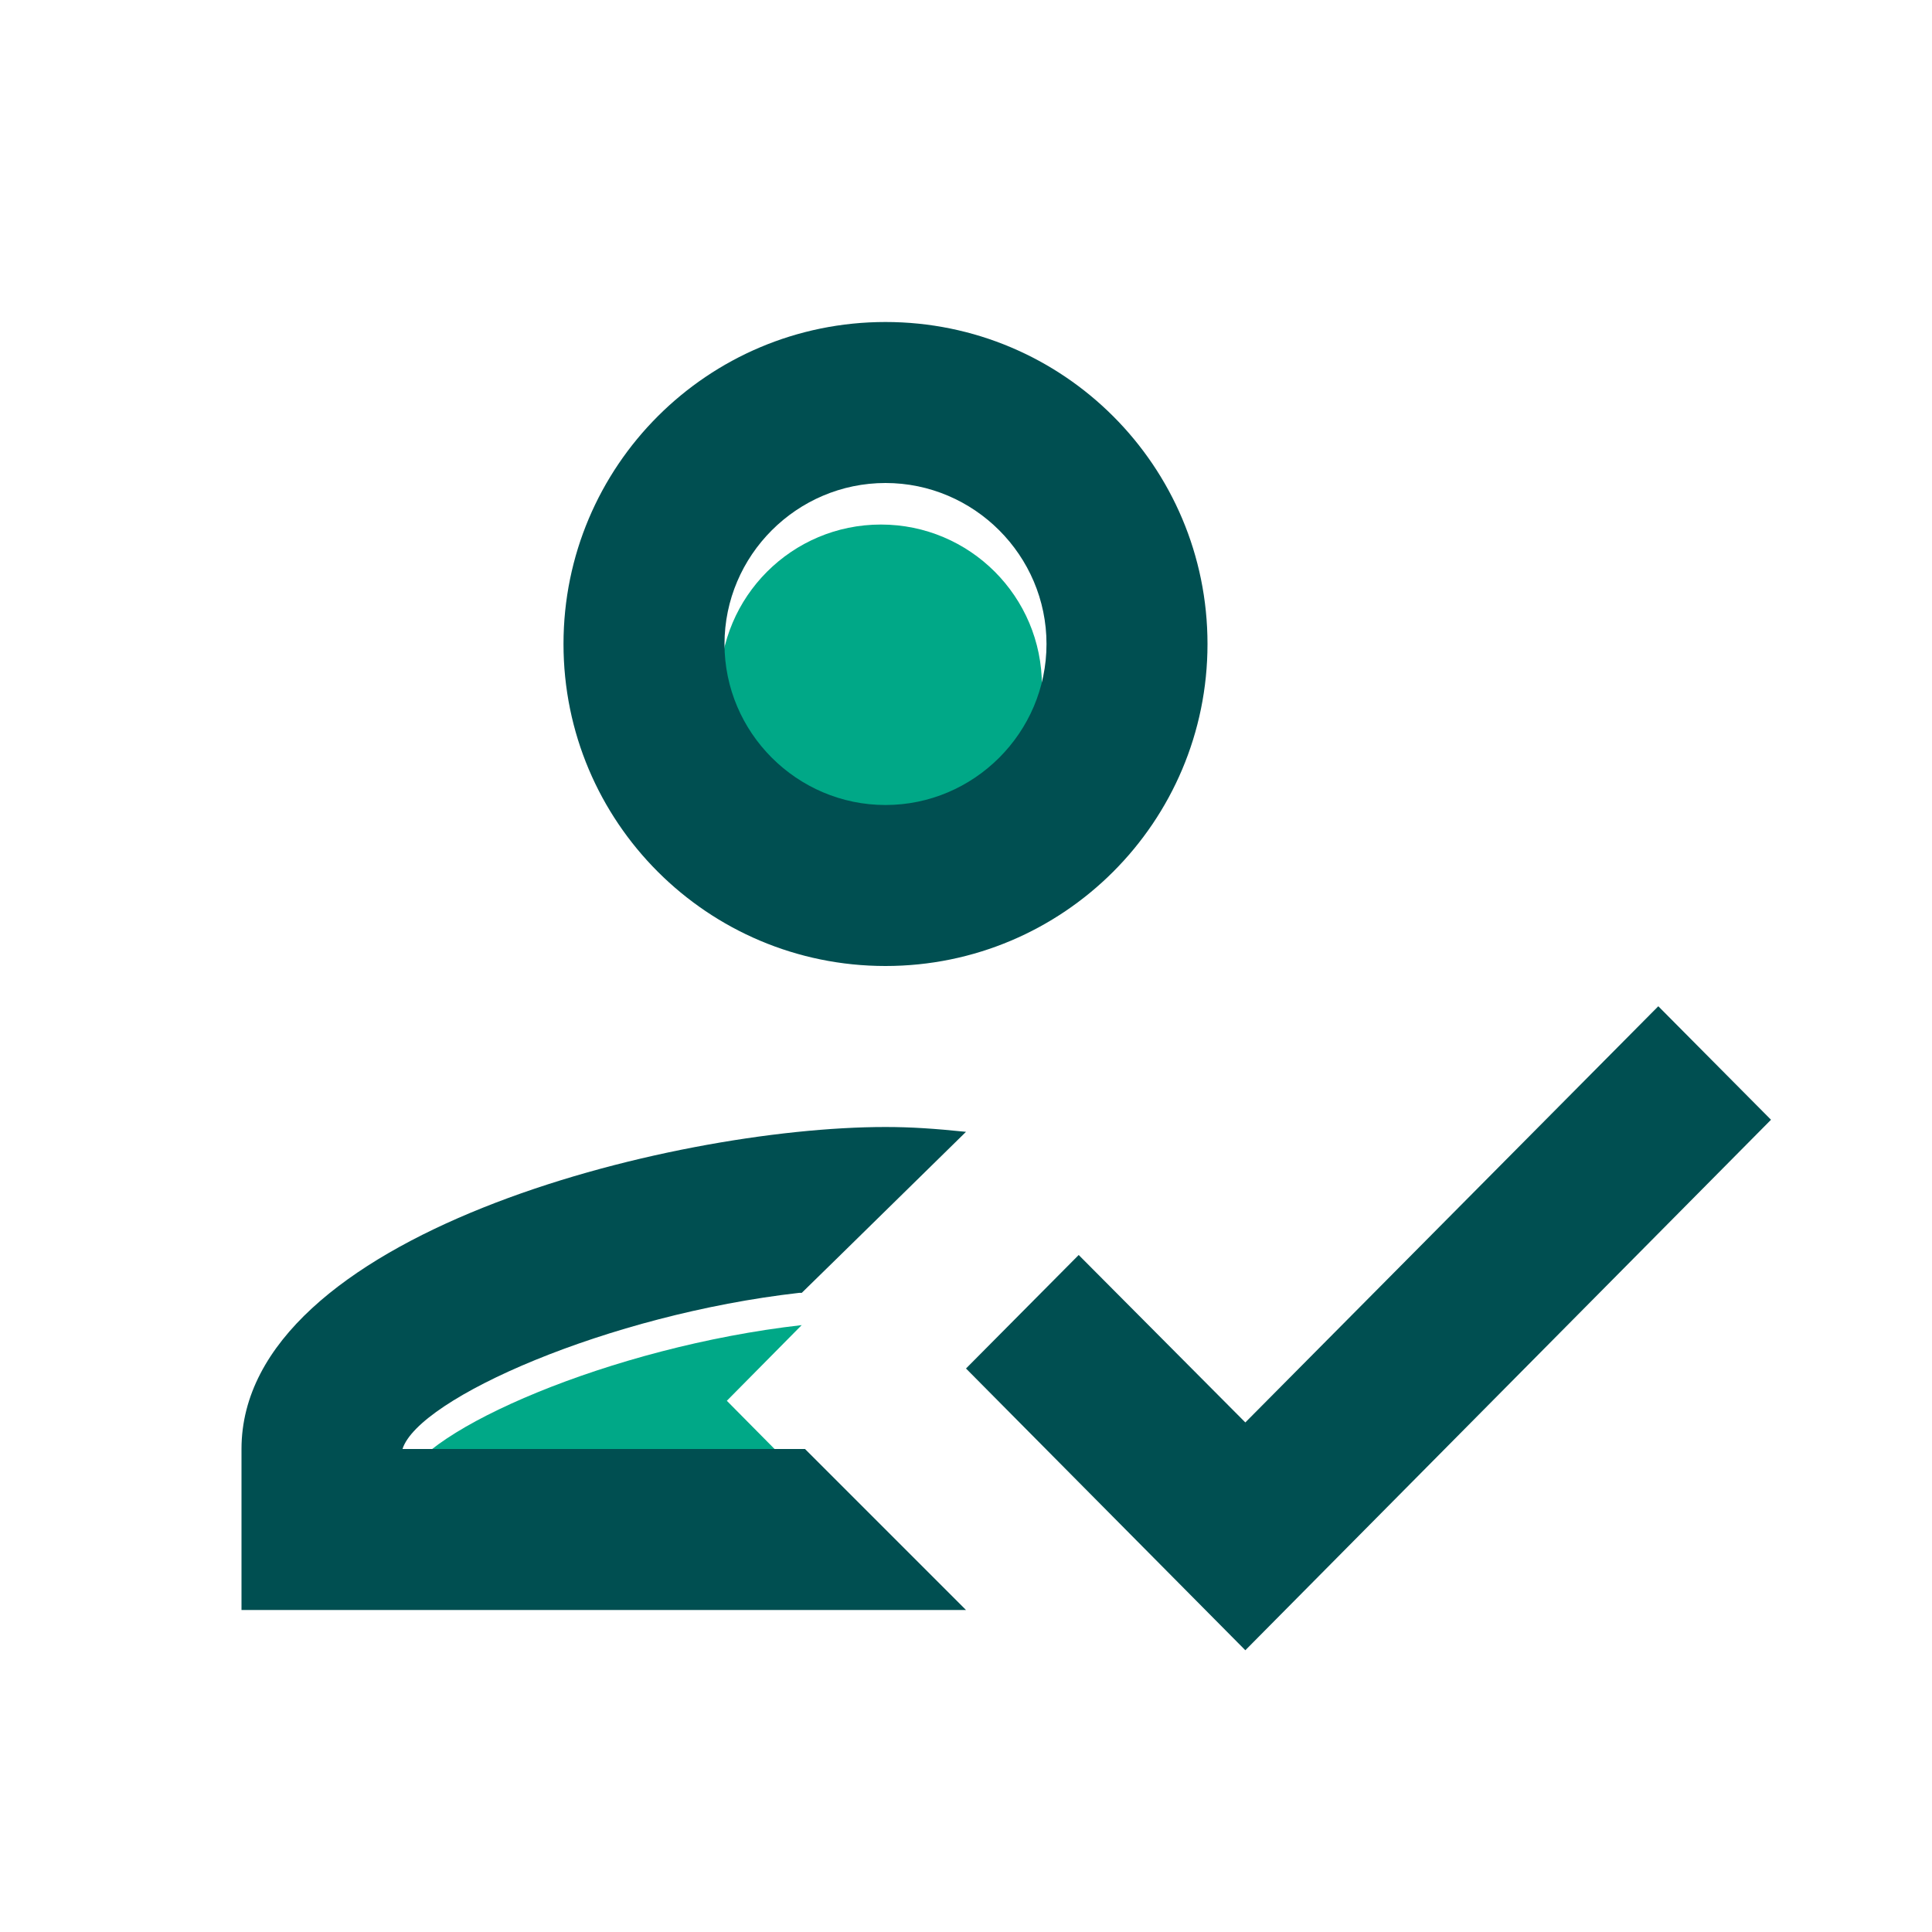
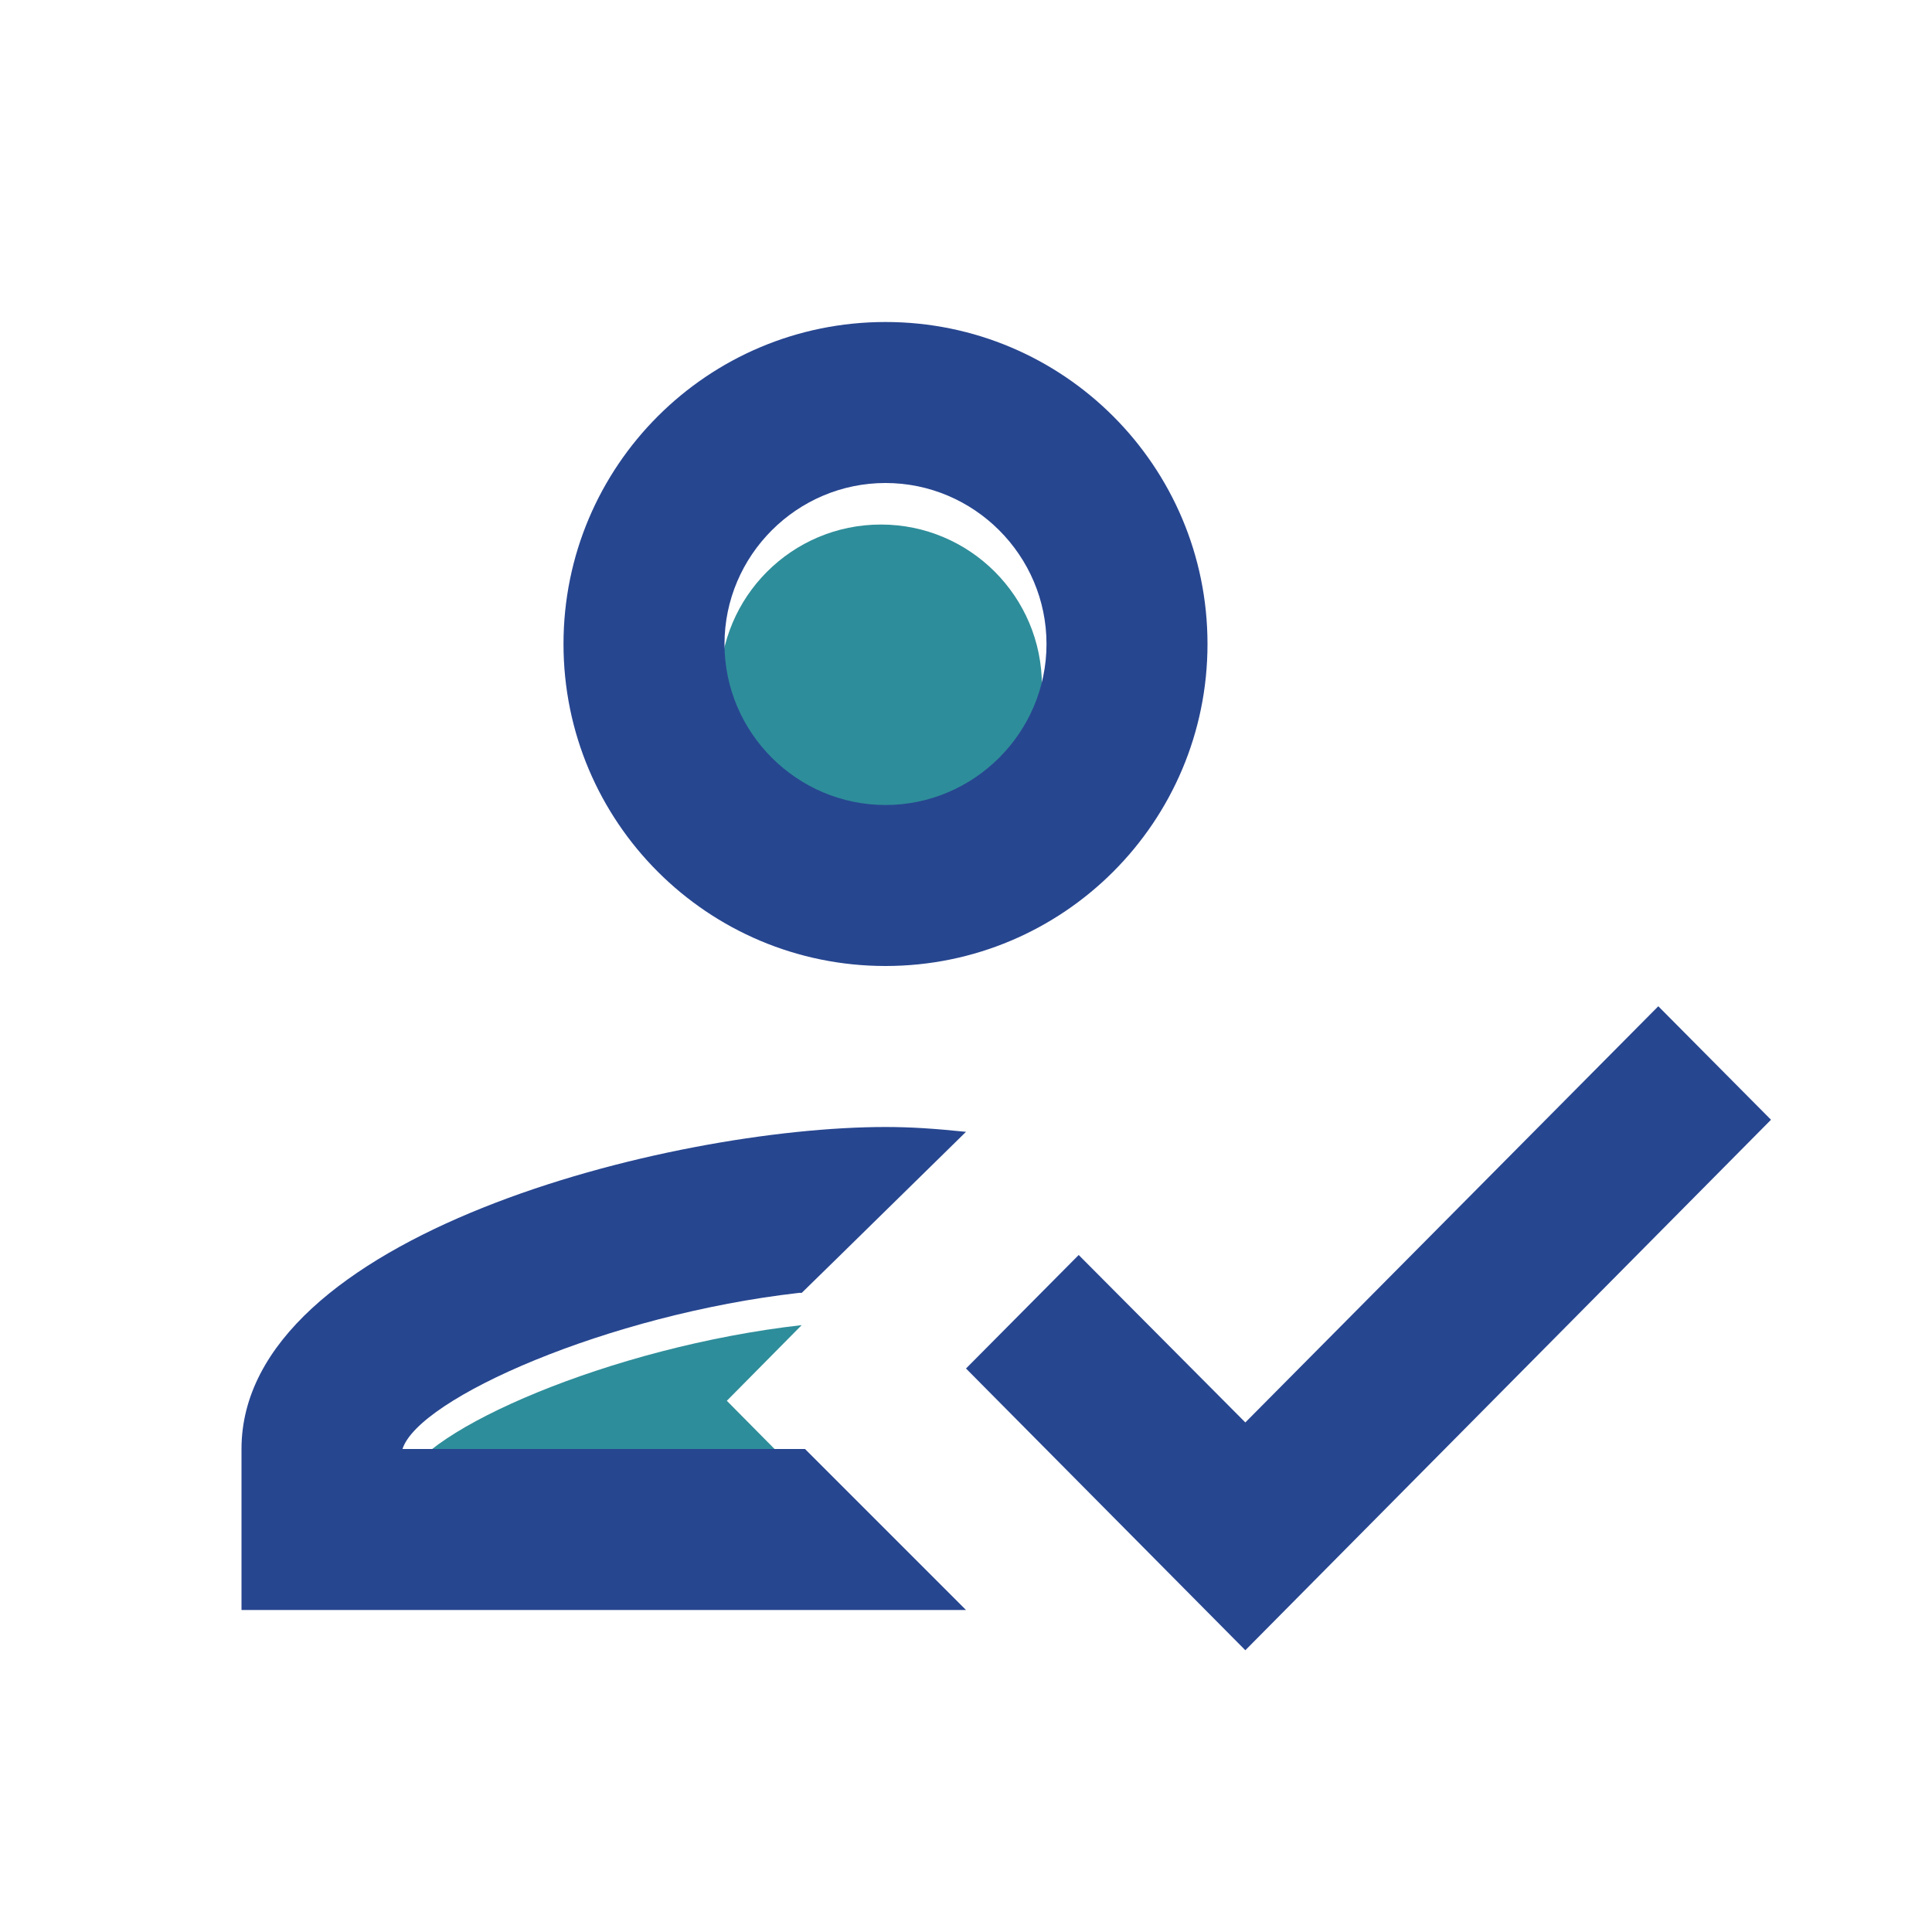
<svg xmlns="http://www.w3.org/2000/svg" height="24px" viewBox="0 0 24 24" width="24px" fill="#000000" version="1.1" id="svg10">
-   <defs id="defs14" fill="#000000" />
+   <defs id="defs14" />
  <path d="M0 0h24v24H0V0z" fill="none" id="path2" />
-   <circle cx="10.943" cy="8.516" opacity=".3" r="2" id="circle4" style="opacity:1;fill:#00a887;fill-opacity:1" />
-   <path d="m 5.029,18.401 h 4.99 l -0.99,-1 0.93,-0.94 c -2.38,0.27 -4.73,1.31 -4.93,1.94 z" opacity=".3" id="path6" style="opacity:1;fill:#00a887;fill-opacity:1" />
-   <path d="M11 12c2.21 0 4-1.79 4-4s-1.79-4-4-4-4 1.79-4 4 1.79 4 4 4zm0-6c1.1 0 2 .9 2 2s-.9 2-2 2-2-.9-2-2 .9-2 2-2zm-1 12H5c.2-.63 2.55-1.67 4.93-1.94h.03l.46-.45L12 14.06c-.39-.04-.68-.06-1-.06-2.67 0-8 1.34-8 4v2h9l-2-2zm10.6-5.5l-5.13 5.17-2.07-2.08L12 17l3.47 3.5L22 13.91z" id="path8" style="fill:#004f51;fill-opacity:1" />
+   <circle cx="10.943" cy="8.516" opacity=".3" r="2" id="circle4" style="opacity:1;fill:#2e8d9a;fill-opacity:1" />
+   <path d="m 5.029,18.401 h 4.99 l -0.99,-1 0.93,-0.94 c -2.38,0.27 -4.73,1.31 -4.93,1.94 z" opacity=".3" id="path6" style="opacity:1;fill:#2e8d9a;fill-opacity:1" />
+   <path d="M11 12c2.21 0 4-1.79 4-4s-1.79-4-4-4-4 1.79-4 4 1.79 4 4 4zm0-6c1.1 0 2 .9 2 2s-.9 2-2 2-2-.9-2-2 .9-2 2-2zm-1 12H5c.2-.63 2.55-1.67 4.93-1.94h.03l.46-.45L12 14.06c-.39-.04-.68-.06-1-.06-2.67 0-8 1.34-8 4v2h9l-2-2zm10.6-5.5l-5.13 5.17-2.07-2.08L12 17l3.47 3.5L22 13.91z" id="path8" style="fill:#274690;fill-opacity:1" />
</svg>
